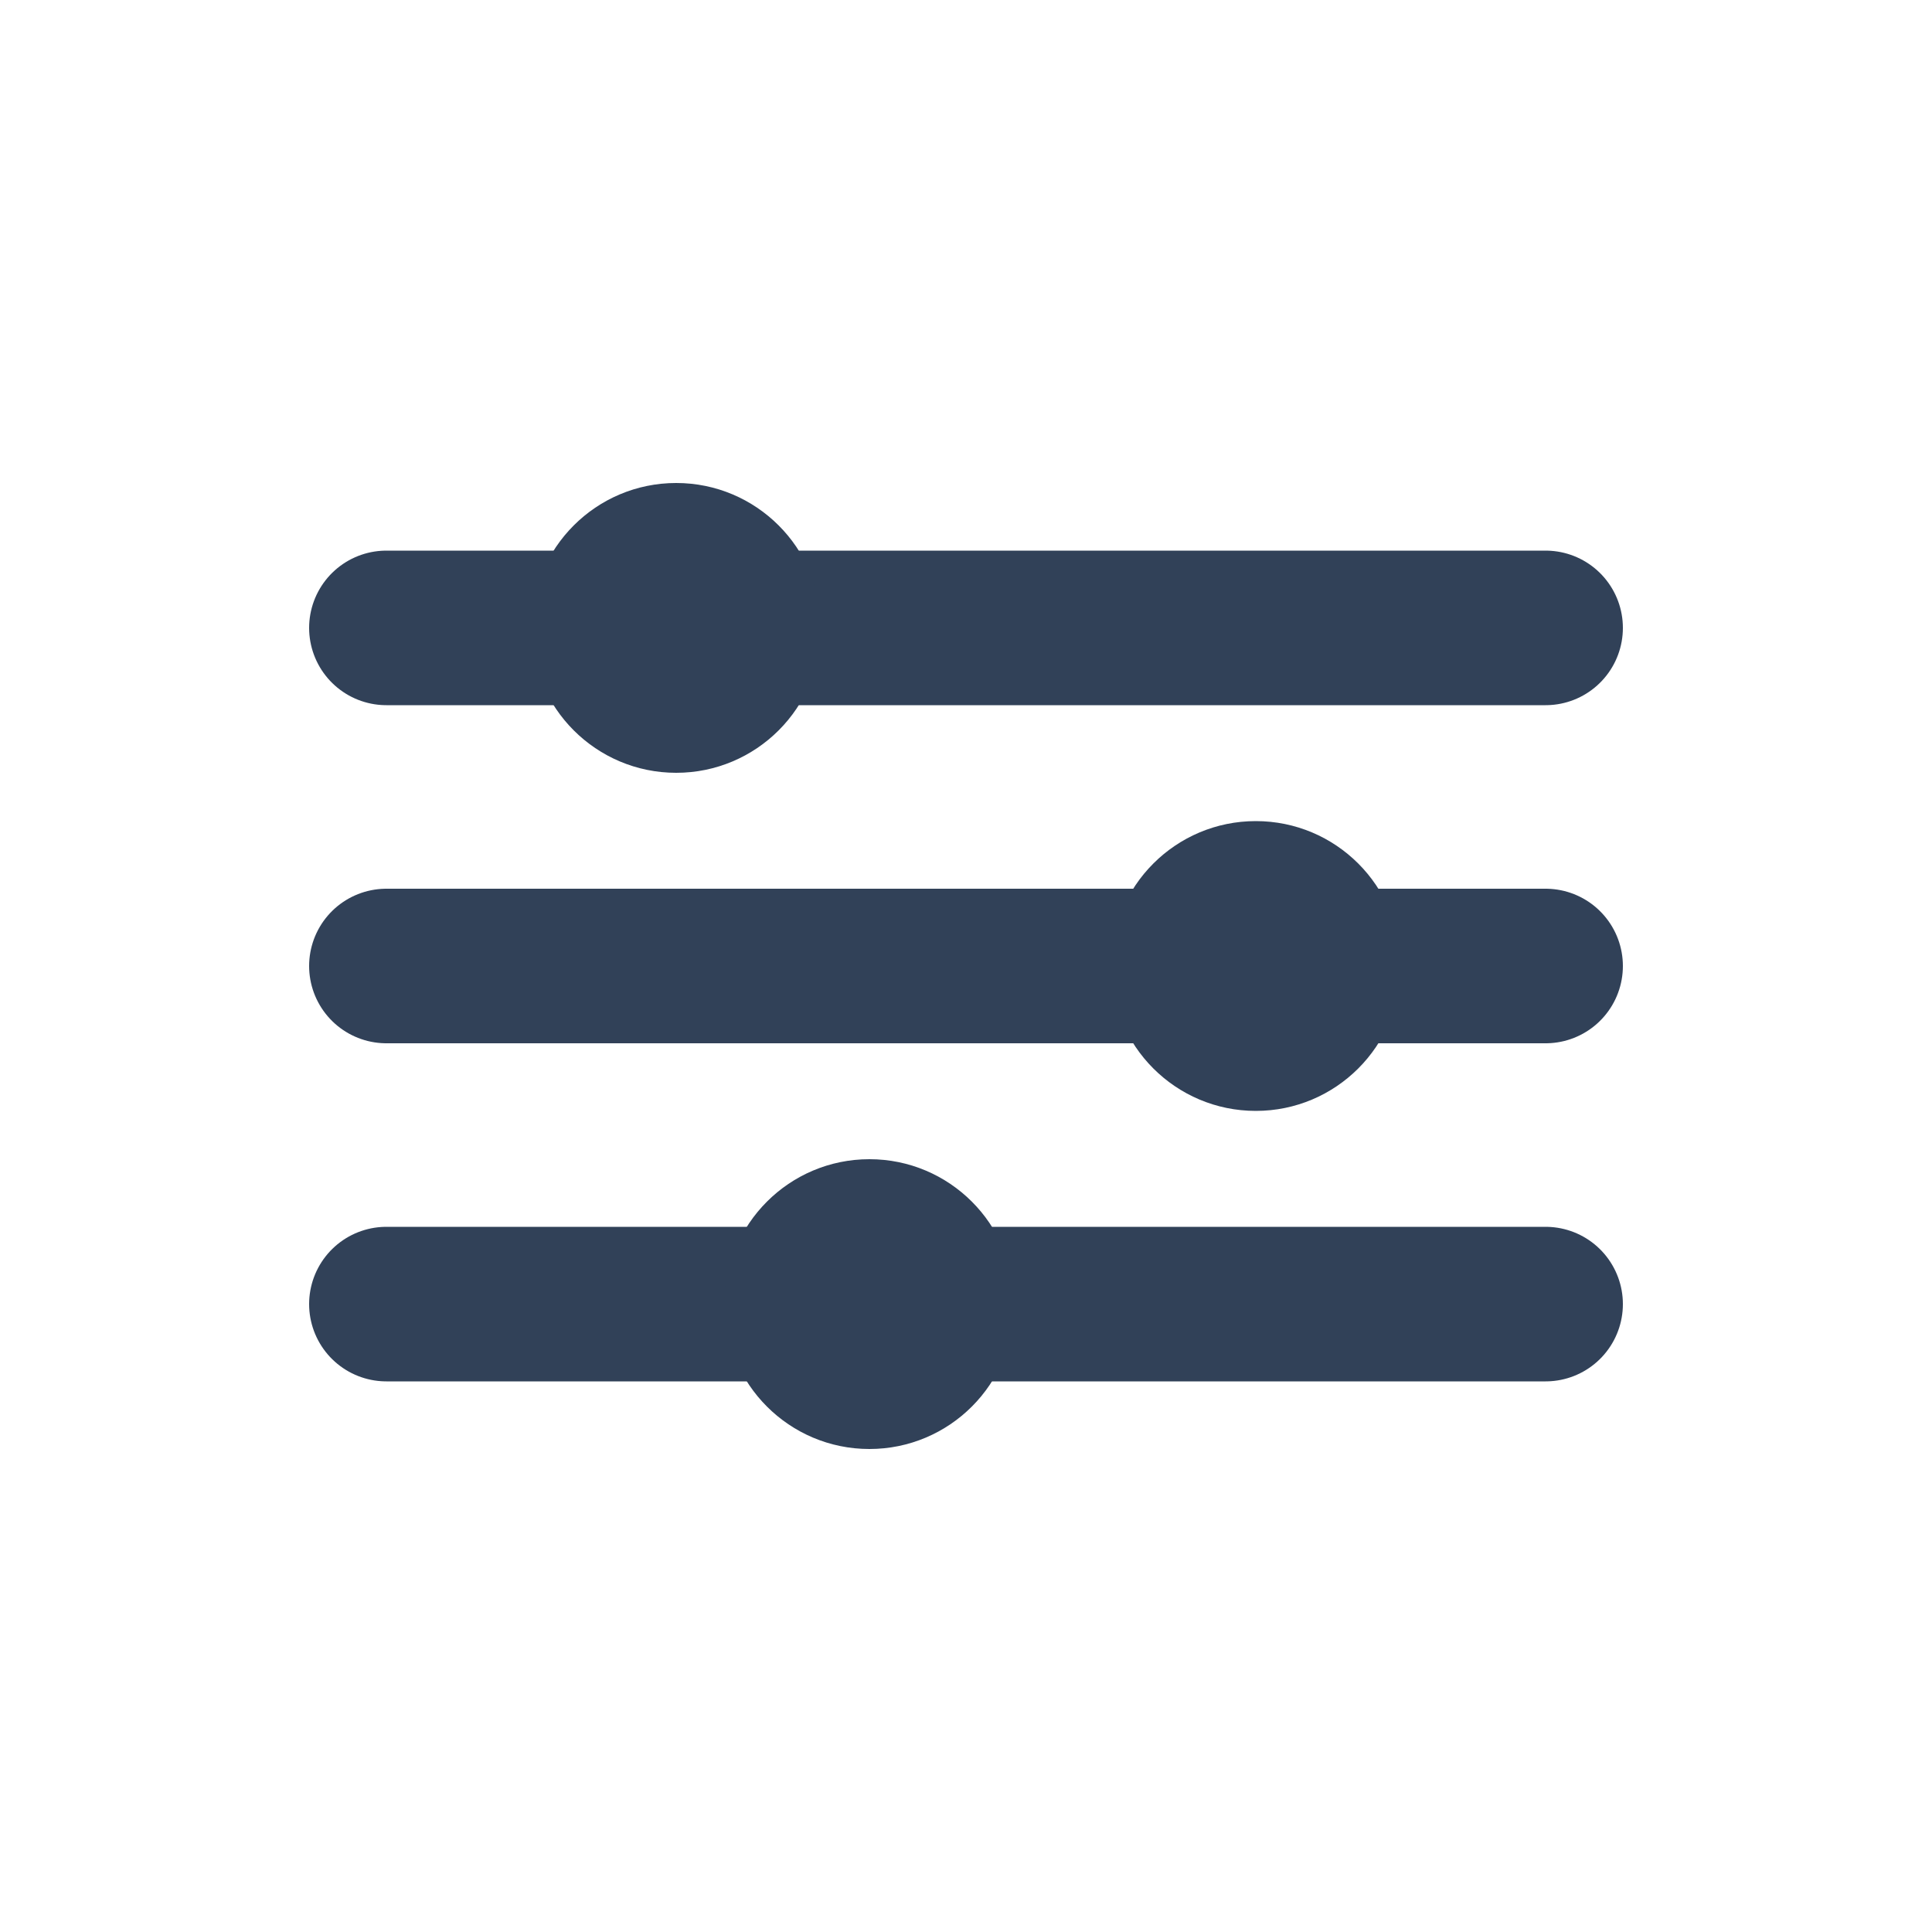
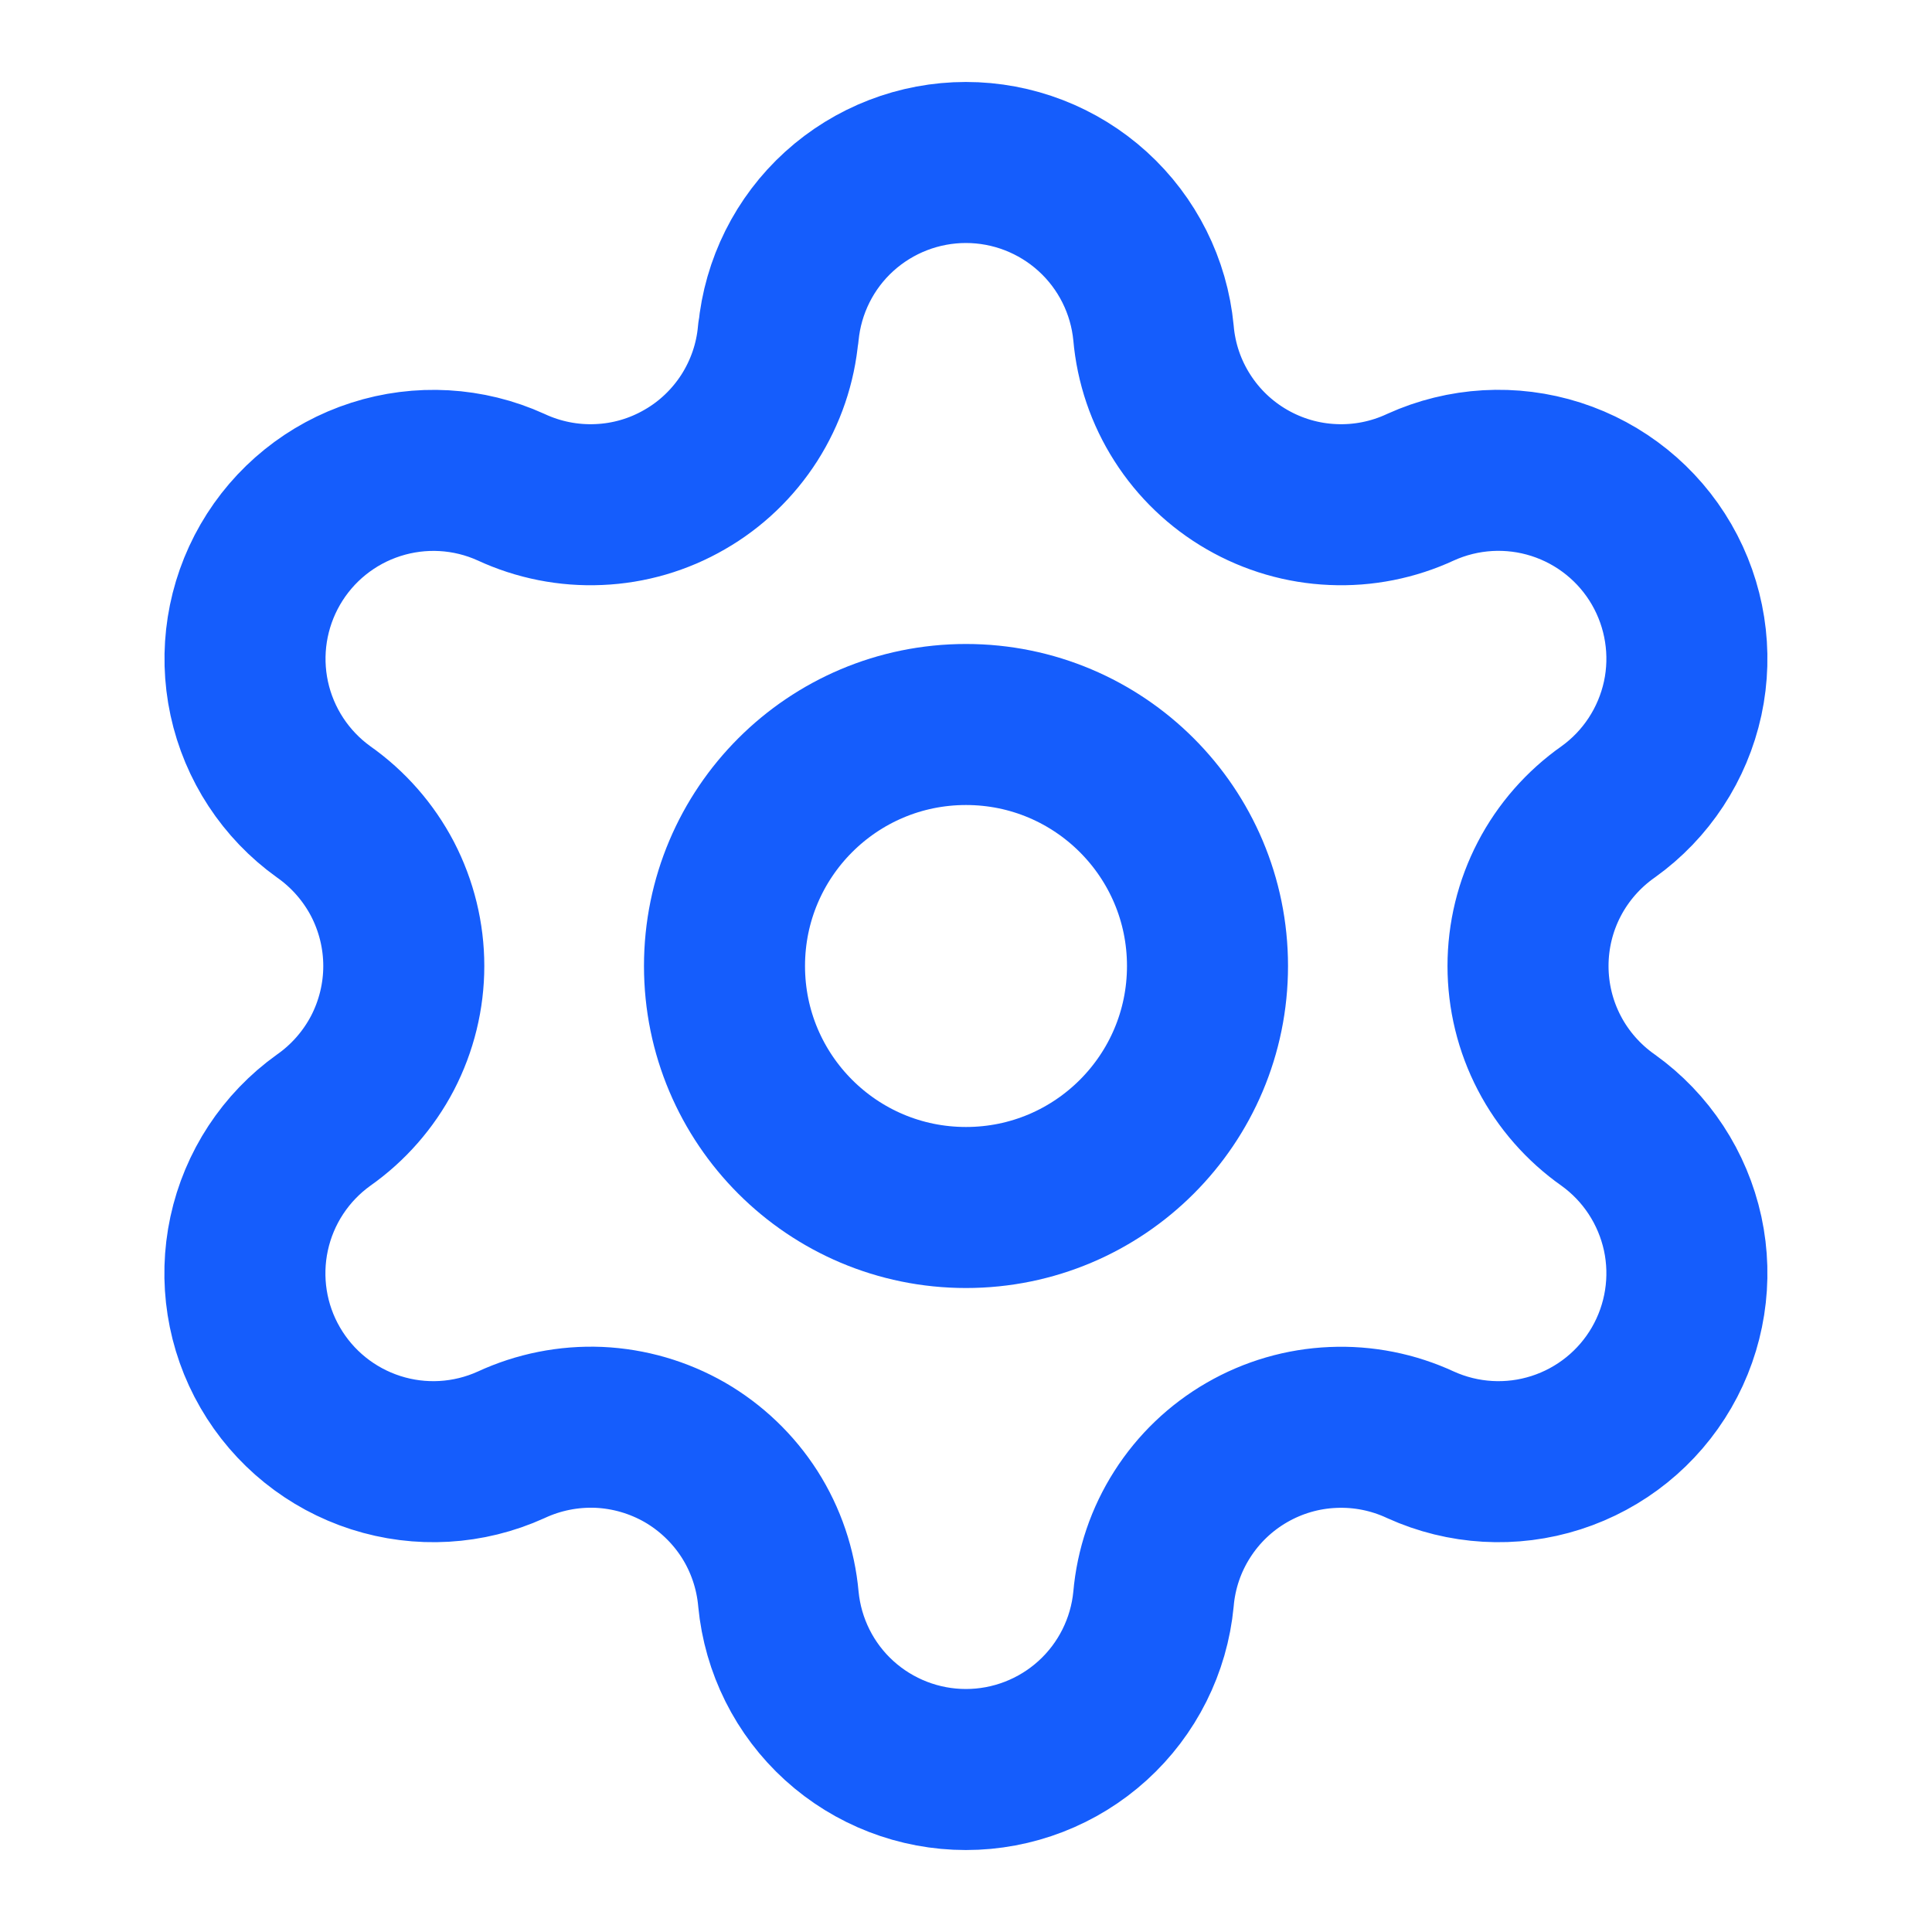
<svg xmlns="http://www.w3.org/2000/svg" width="20" height="20" viewBox="0 0 20 20" fill="none">
-   <path d="M4 6.5h12M4 10h12M4 13.5h12" stroke="#314158" stroke-width="1.6" stroke-linecap="round" />
-   <circle cx="7" cy="6.5" r="1.5" fill="#314158" />
-   <circle cx="13" cy="10" r="1.5" fill="#314158" />
-   <circle cx="9" cy="13.5" r="1.5" fill="#314158" />
+   <path d="M8.058 3.447C8.104 2.964 8.328 2.515 8.687 2.189C9.046 1.863 9.514 1.682 9.999 1.682C10.484 1.682 10.952 1.863 11.311 2.189C11.67 2.515 11.895 2.964 11.941 3.447C11.968 3.759 12.07 4.06 12.239 4.324C12.407 4.588 12.637 4.808 12.908 4.964C13.18 5.121 13.485 5.21 13.798 5.223C14.111 5.237 14.422 5.175 14.706 5.043C15.147 4.843 15.647 4.814 16.108 4.962C16.569 5.11 16.959 5.424 17.201 5.843C17.443 6.262 17.521 6.757 17.419 7.23C17.316 7.703 17.042 8.122 16.648 8.404C16.392 8.584 16.182 8.823 16.038 9.1C15.893 9.378 15.818 9.687 15.818 10C15.818 10.313 15.893 10.622 16.038 10.9C16.182 11.177 16.392 11.416 16.648 11.596C17.042 11.878 17.316 12.297 17.419 12.77C17.521 13.243 17.443 13.738 17.201 14.157C16.959 14.576 16.569 14.89 16.108 15.038C15.647 15.186 15.147 15.157 14.706 14.957C14.422 14.825 14.111 14.763 13.798 14.777C13.485 14.79 13.18 14.879 12.908 15.036C12.637 15.192 12.407 15.412 12.239 15.676C12.07 15.94 11.968 16.241 11.941 16.553C11.895 17.036 11.67 17.485 11.311 17.811C10.952 18.137 10.484 18.318 9.999 18.318C9.514 18.318 9.046 18.137 8.687 17.811C8.328 17.485 8.104 17.036 8.058 16.553C8.03 16.241 7.928 15.94 7.76 15.676C7.591 15.412 7.361 15.192 7.09 15.035C6.818 14.879 6.513 14.79 6.2 14.776C5.887 14.763 5.575 14.825 5.291 14.957C4.85 15.157 4.351 15.186 3.89 15.038C3.429 14.89 3.039 14.576 2.797 14.157C2.554 13.738 2.477 13.243 2.579 12.77C2.681 12.297 2.956 11.878 3.35 11.596C3.606 11.416 3.815 11.177 3.96 10.9C4.104 10.622 4.18 10.313 4.18 10C4.18 9.687 4.104 9.378 3.96 9.1C3.815 8.823 3.606 8.584 3.35 8.404C2.957 8.122 2.682 7.703 2.58 7.23C2.478 6.757 2.556 6.263 2.798 5.844C3.04 5.425 3.429 5.111 3.89 4.963C4.35 4.815 4.85 4.843 5.29 5.043C5.574 5.175 5.886 5.237 6.199 5.223C6.512 5.21 6.817 5.121 7.088 4.964C7.36 4.808 7.589 4.588 7.758 4.324C7.926 4.06 8.029 3.759 8.056 3.447" stroke="#155DFC" stroke-width="1.667" stroke-linecap="round" stroke-linejoin="round" />
+   <path d="M10 12.5C11.381 12.5 12.5 11.381 12.5 10C12.5 8.619 11.381 7.5 10 7.5C8.619 7.5 7.5 8.619 7.5 10C7.5 11.381 8.619 12.5 10 12.5Z" stroke="#155DFC" stroke-width="1.667" stroke-linecap="round" stroke-linejoin="round" />
</svg>
